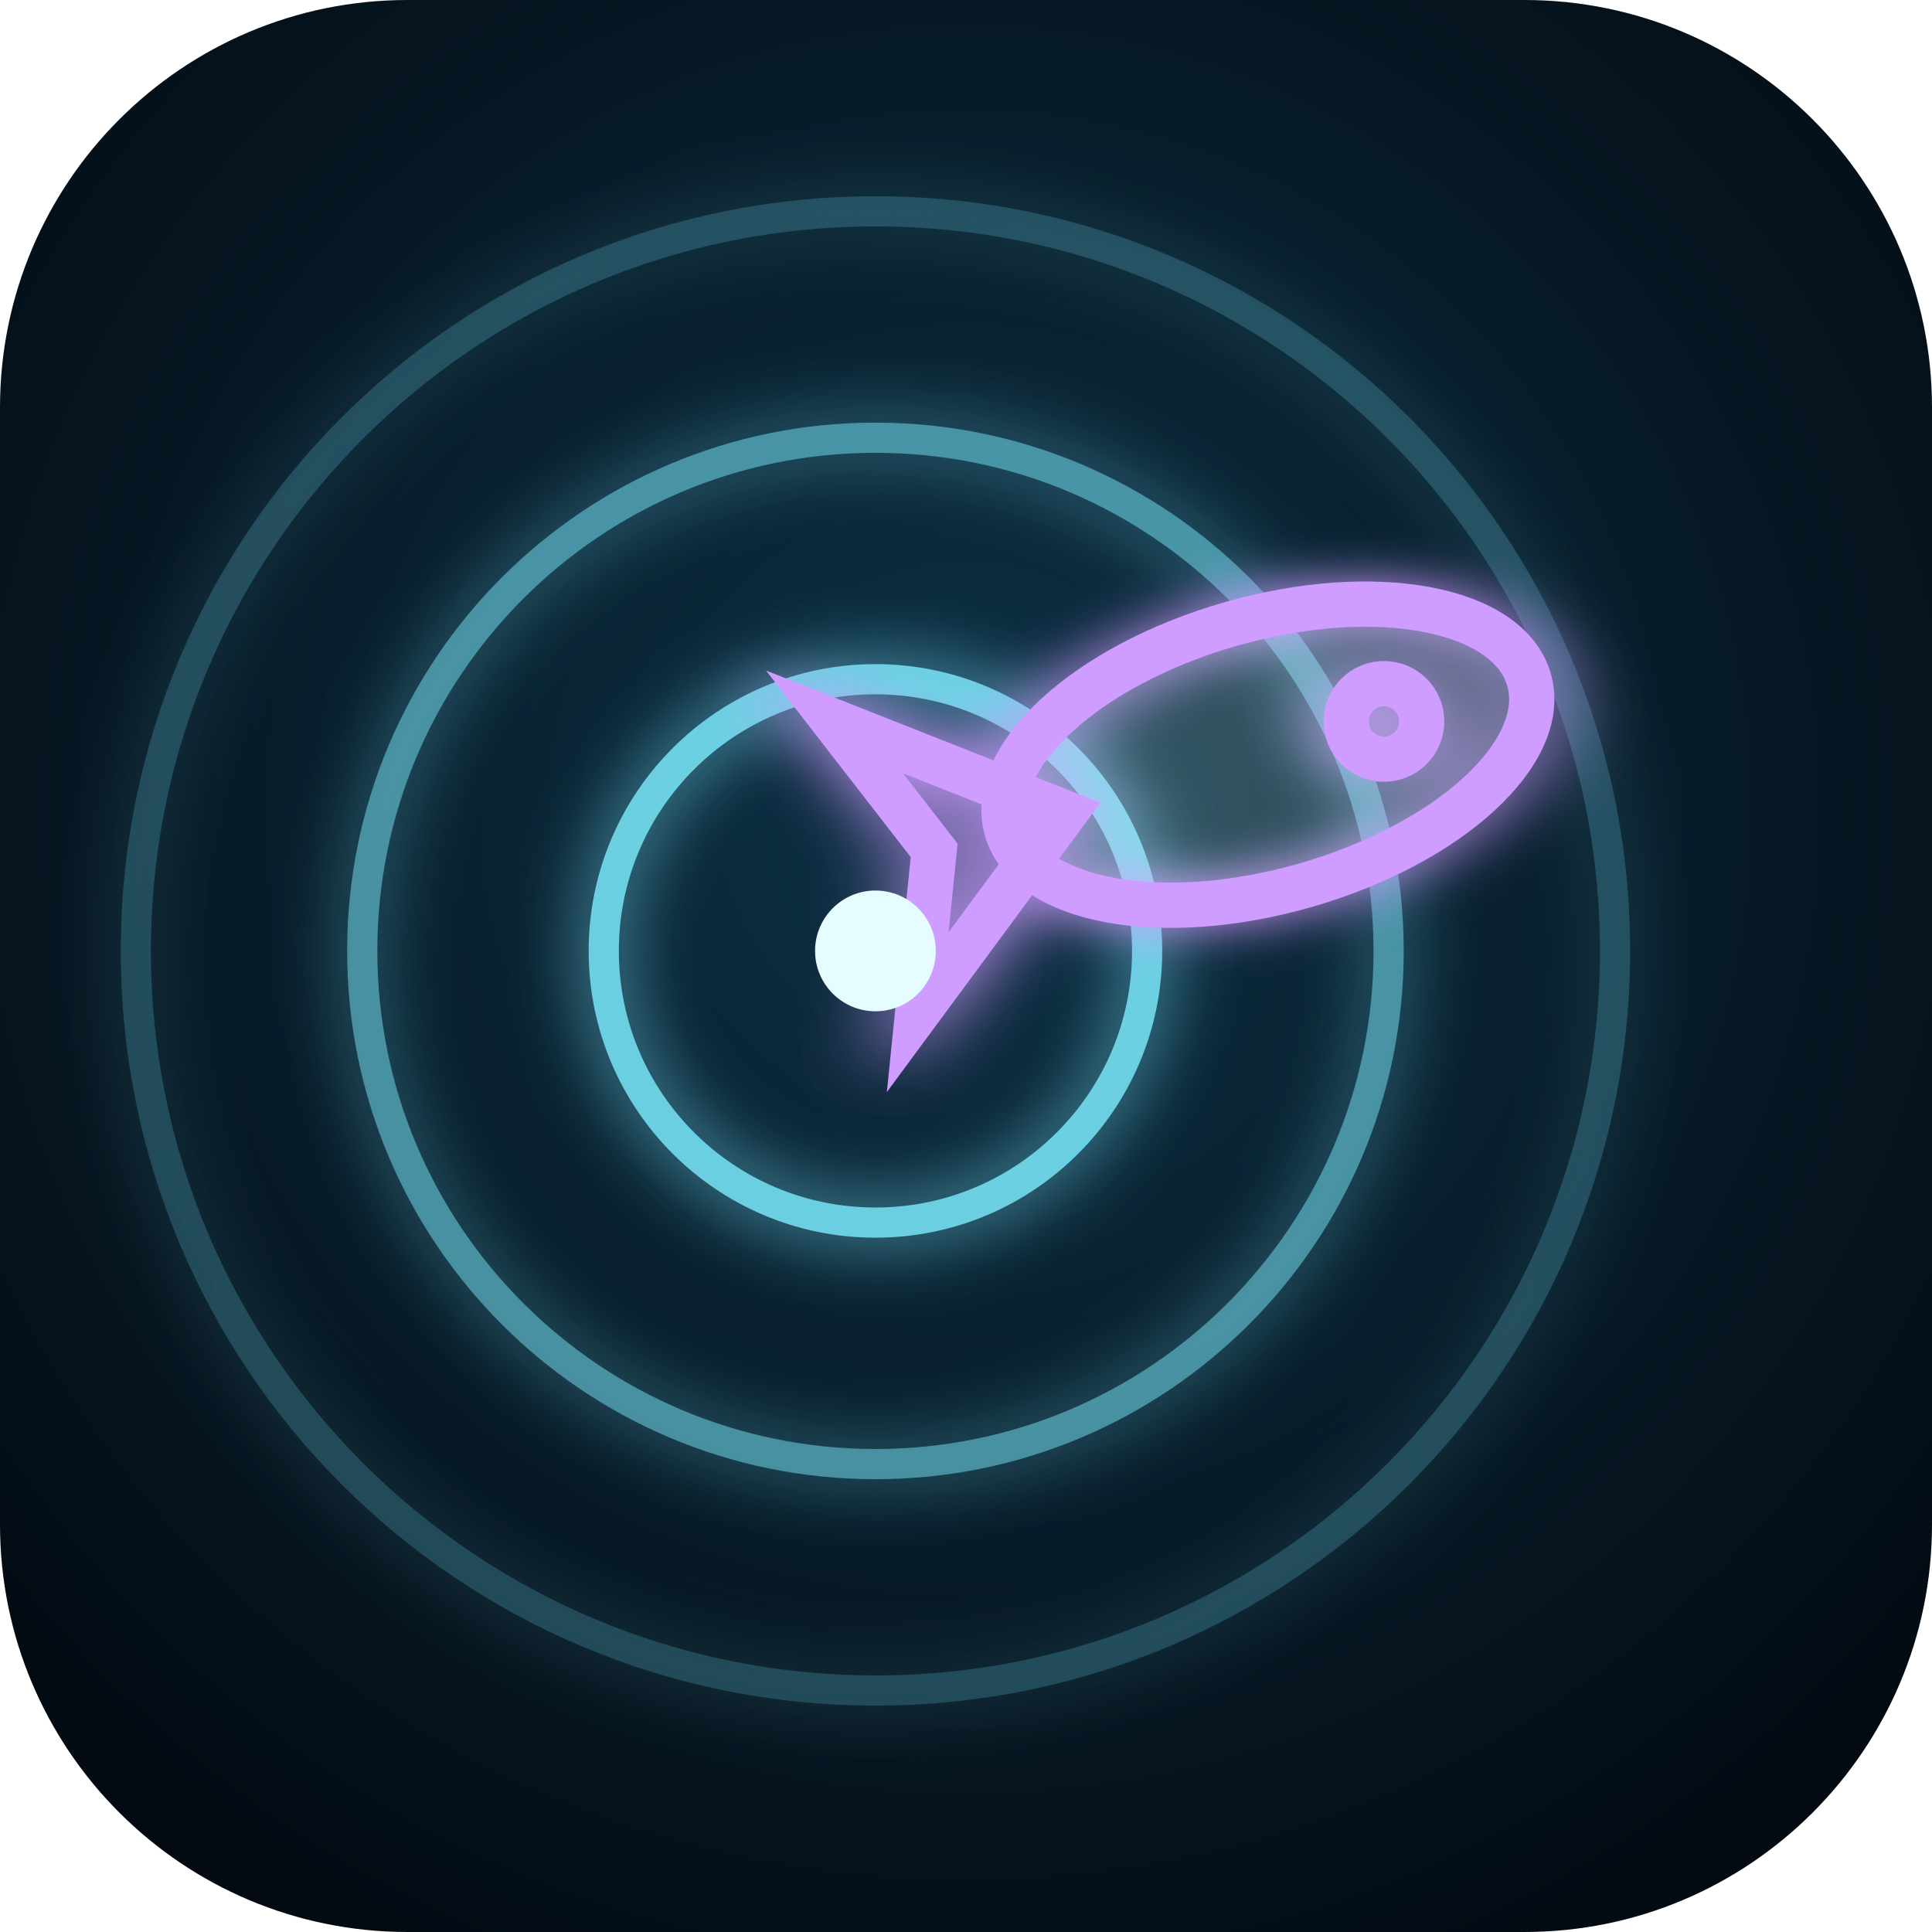
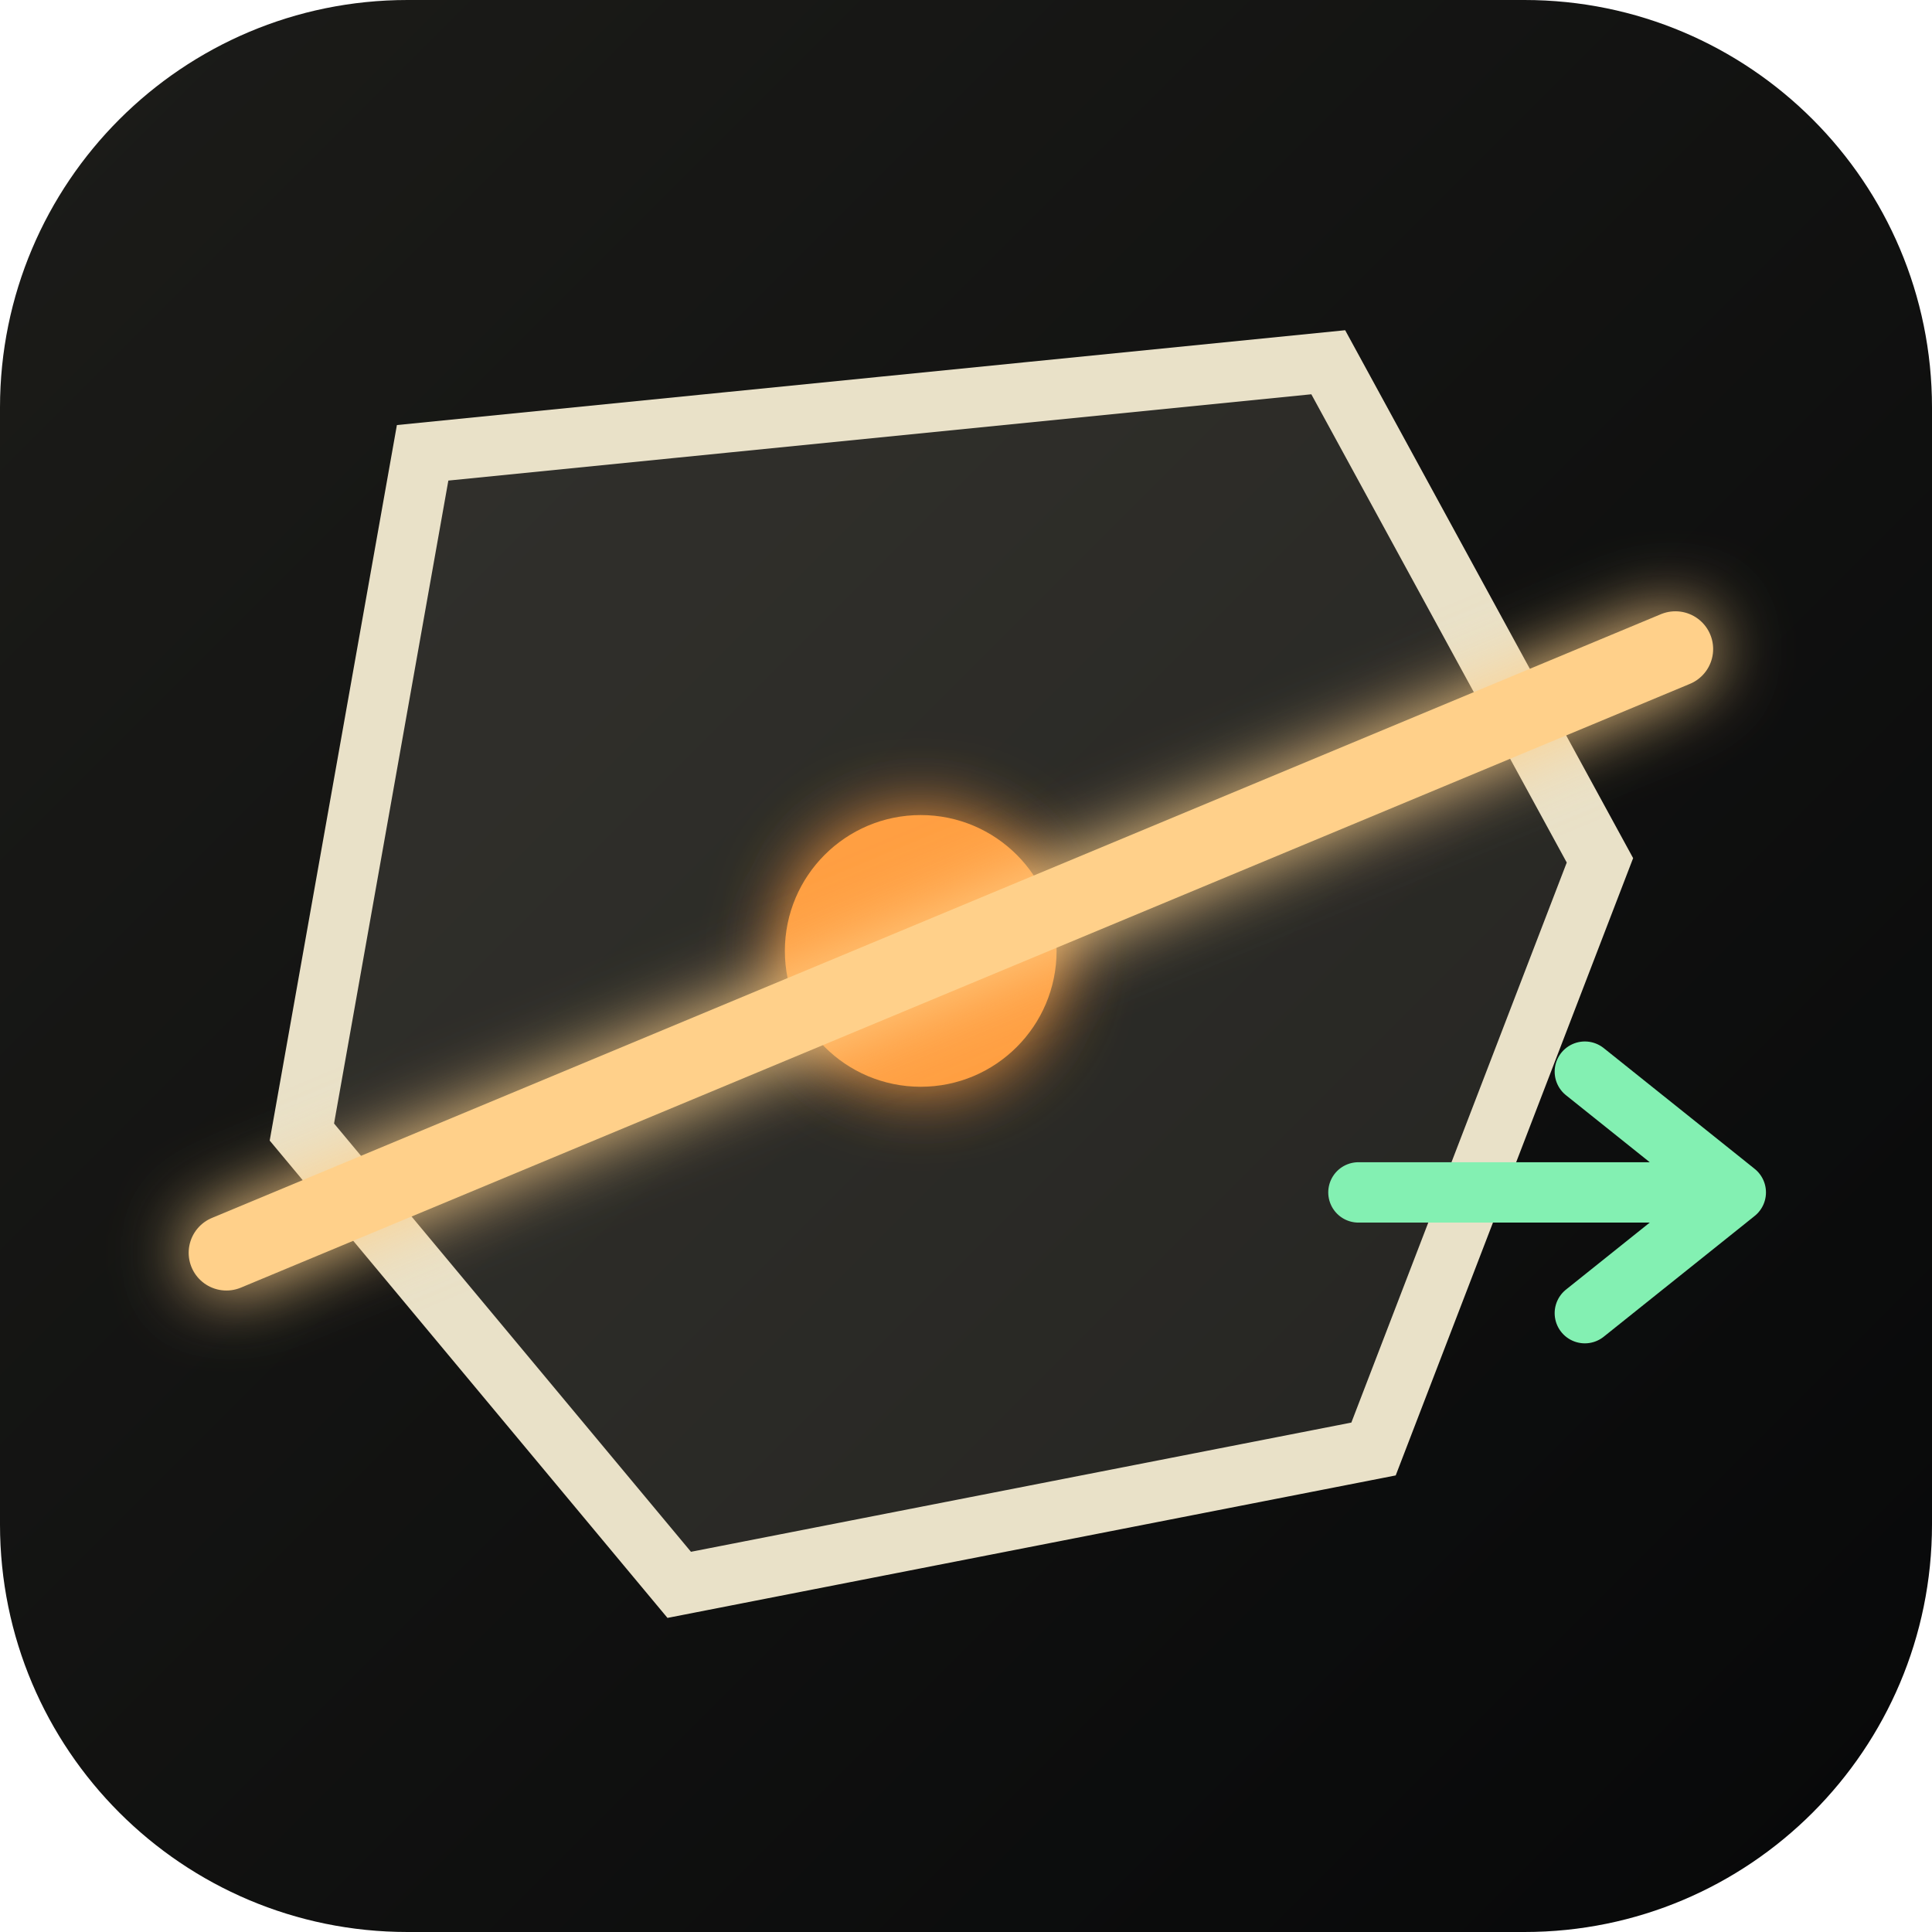
<svg xmlns="http://www.w3.org/2000/svg" viewBox="0 0 128 128">
  <defs>
-     <radialGradient id="bg" cx="50%" cy="42%" r="72%">
-       <stop stop-color="#0d3146" />
-       <stop offset="1" stop-color="#02070d" />
-     </radialGradient>
-     <filter id="g">
-       <feGaussianBlur stdDeviation="2.3" result="b" />
+     <linearGradient id="bg" x1="0" y1="0" x2="1" y2="1">
+       <stop stop-color="#1c1c19" />
+       <stop offset="1" stop-color="#070809" />
+     </linearGradient>
+     <filter id="g" x="-40%" y="-40%" width="180%" height="180%">
+       <feGaussianBlur stdDeviation="2.4" result="b" />
      <feMerge>
        <feMergeNode in="b" />
        <feMergeNode in="SourceGraphic" />
      </feMerge>
    </filter>
  </defs>
  <rect width="128" height="128" rx="27" fill="url(#bg)" />
-   <g fill="none" stroke="#7cecff" filter="url(#g)">
-     <circle cx="58" cy="63" r="18" stroke-opacity=".8" stroke-width="2" />
-     <circle cx="58" cy="63" r="34" stroke-opacity=".48" stroke-width="2" />
-     <circle cx="58" cy="63" r="49" stroke-opacity=".2" stroke-width="2" />
-   </g>
-   <g transform="translate(84 50) rotate(-16)" fill="#d9faff" fill-opacity=".10" stroke="#cf9cff" stroke-width="3" filter="url(#g)">
-     <ellipse cx="0" cy="0" rx="18" ry="9" />
-     <path d="M-14 0-27-10-23 0-27 10Z" fill="none" />
-     <circle cx="8" cy="0" r="2.5" fill="#cf9cff" />
-   </g>
-   <circle cx="58" cy="63" r="4" fill="#e5fdff" />
+   <path d="M28 30 88 24 106 57 91 96 45 105 20 75Z" fill="#e9e1c8" fill-opacity=".12" stroke="#e9e1c8" stroke-width="4" />
+   <circle cx="61" cy="63" r="9" fill="#ff9f43" filter="url(#g)" />
+   <path d="M15 83 111 43" stroke="#ffd08a" stroke-width="5" stroke-linecap="round" filter="url(#g)" />
+   <path d="M90 79h25m0 0-10-8m10 8-10 8" fill="none" stroke="#83f0b2" stroke-width="4" stroke-linecap="round" stroke-linejoin="round" />
</svg>
